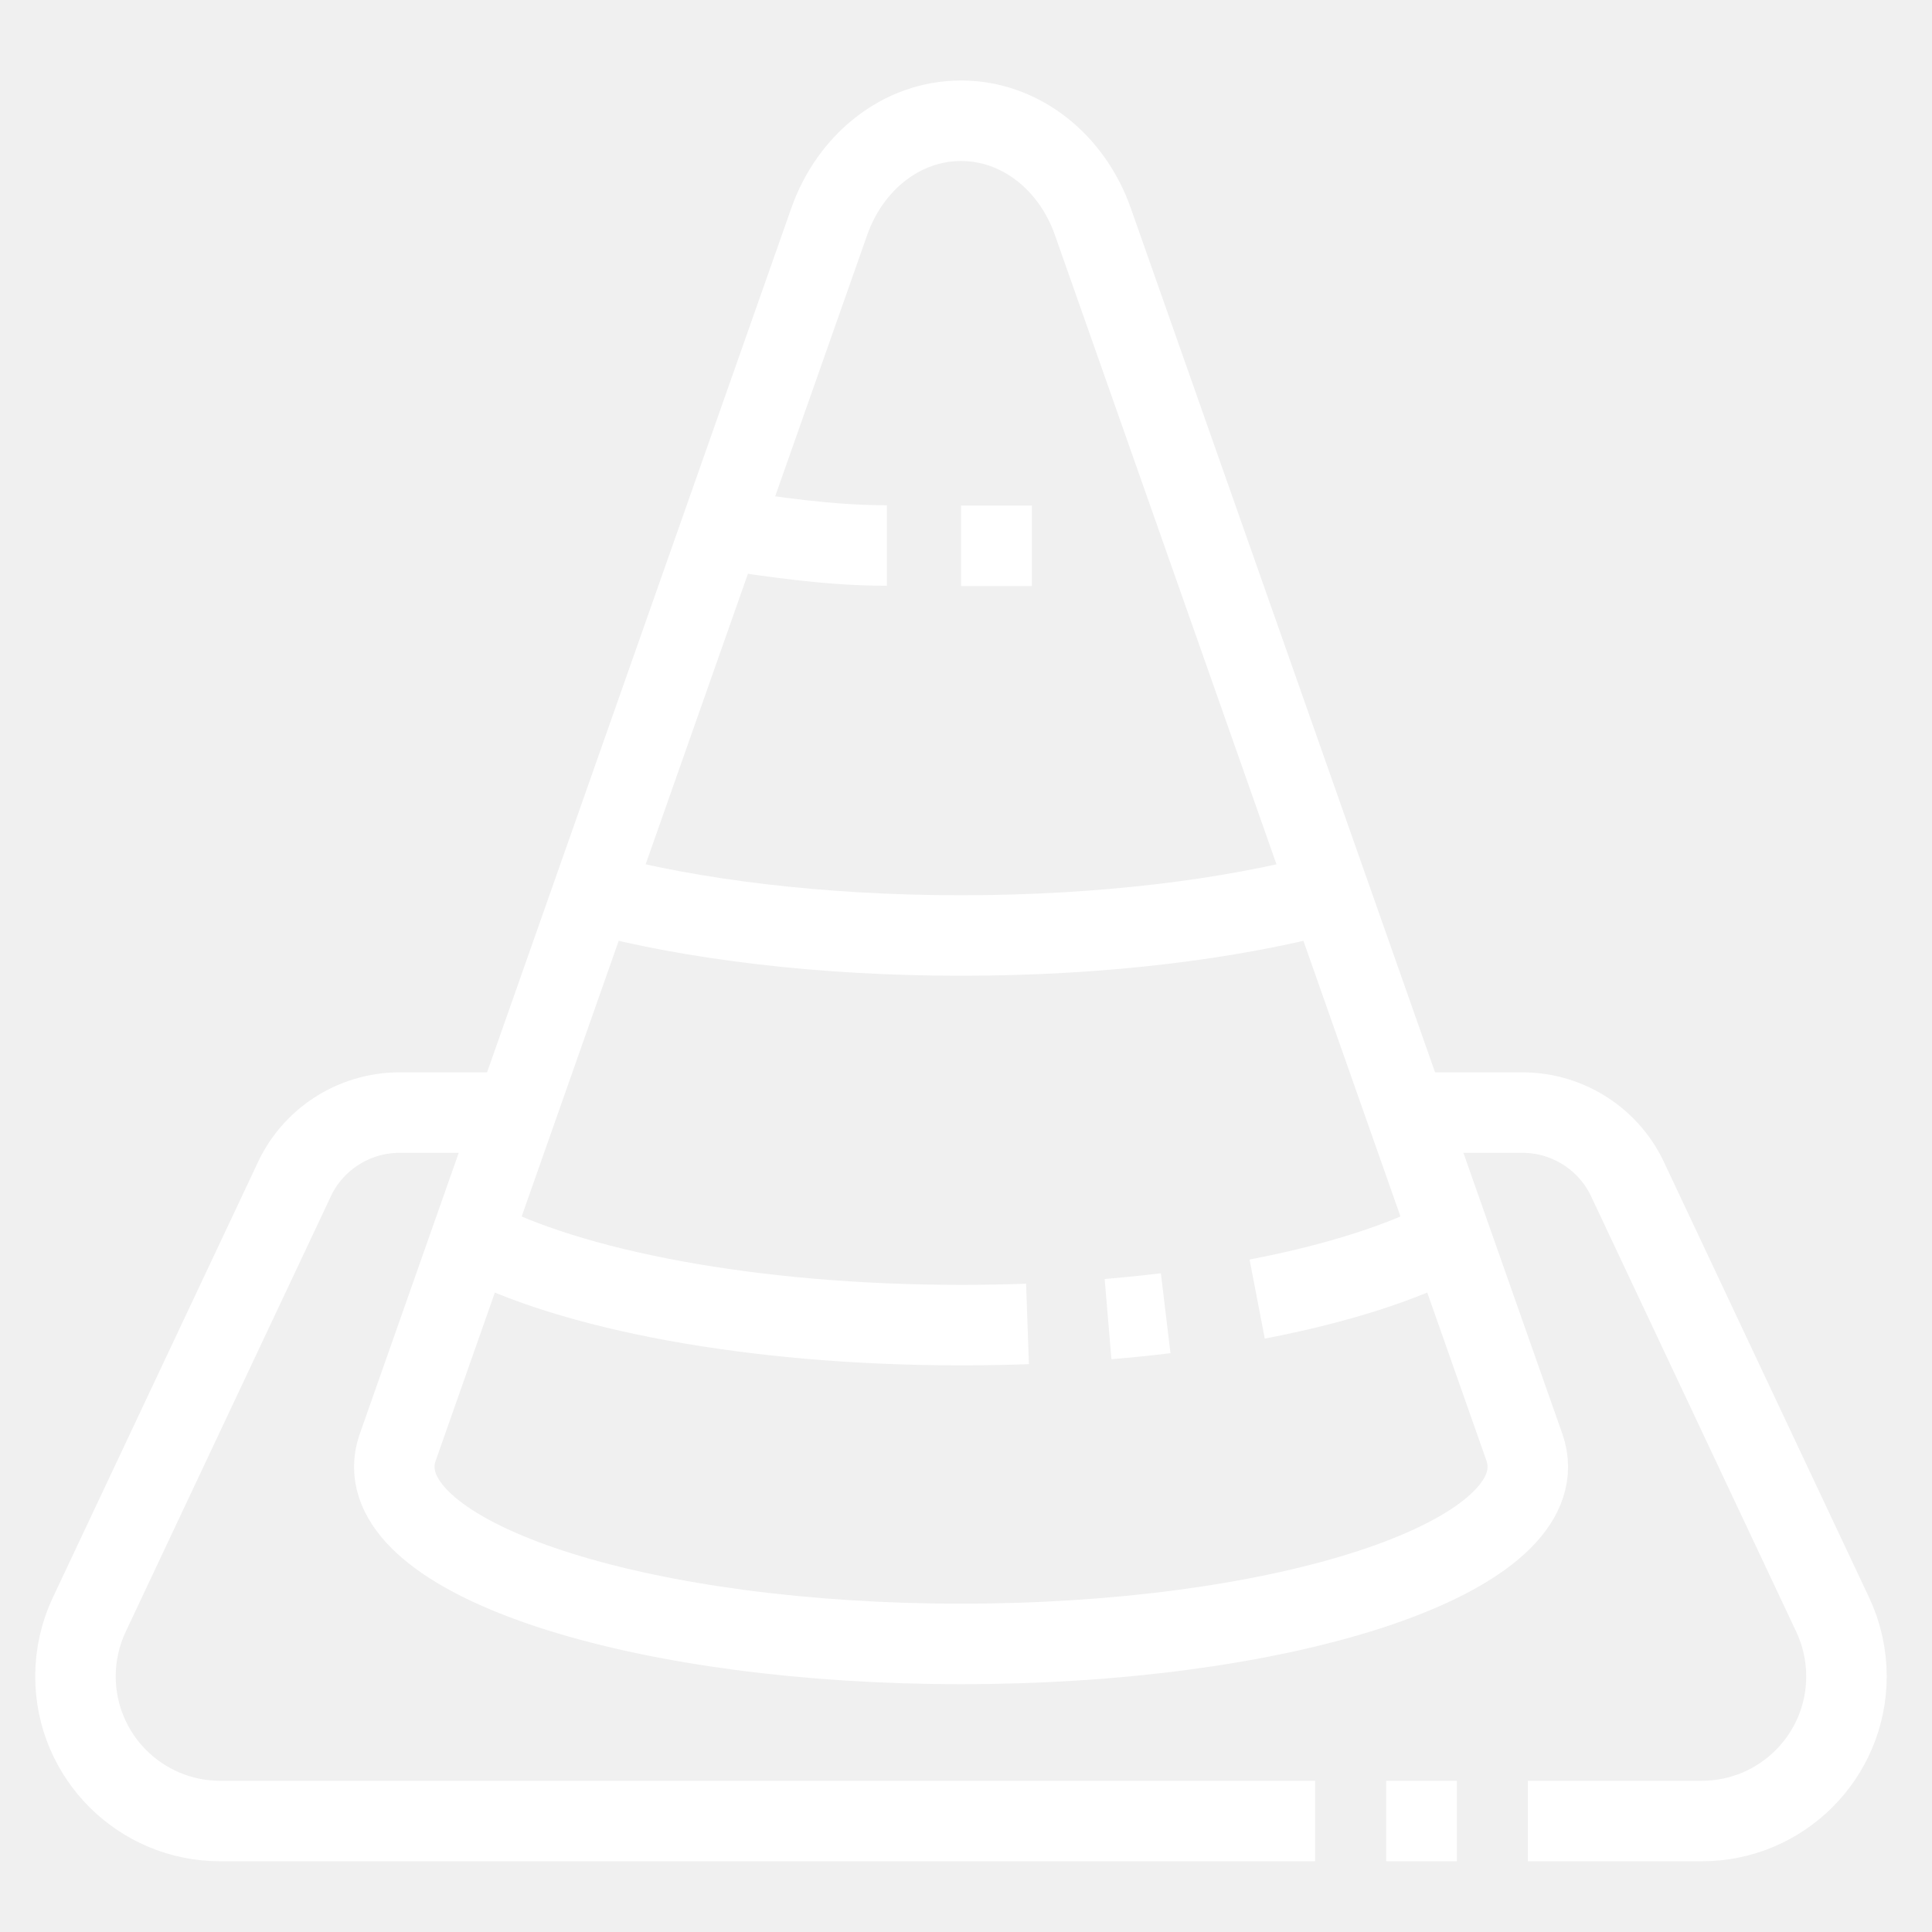
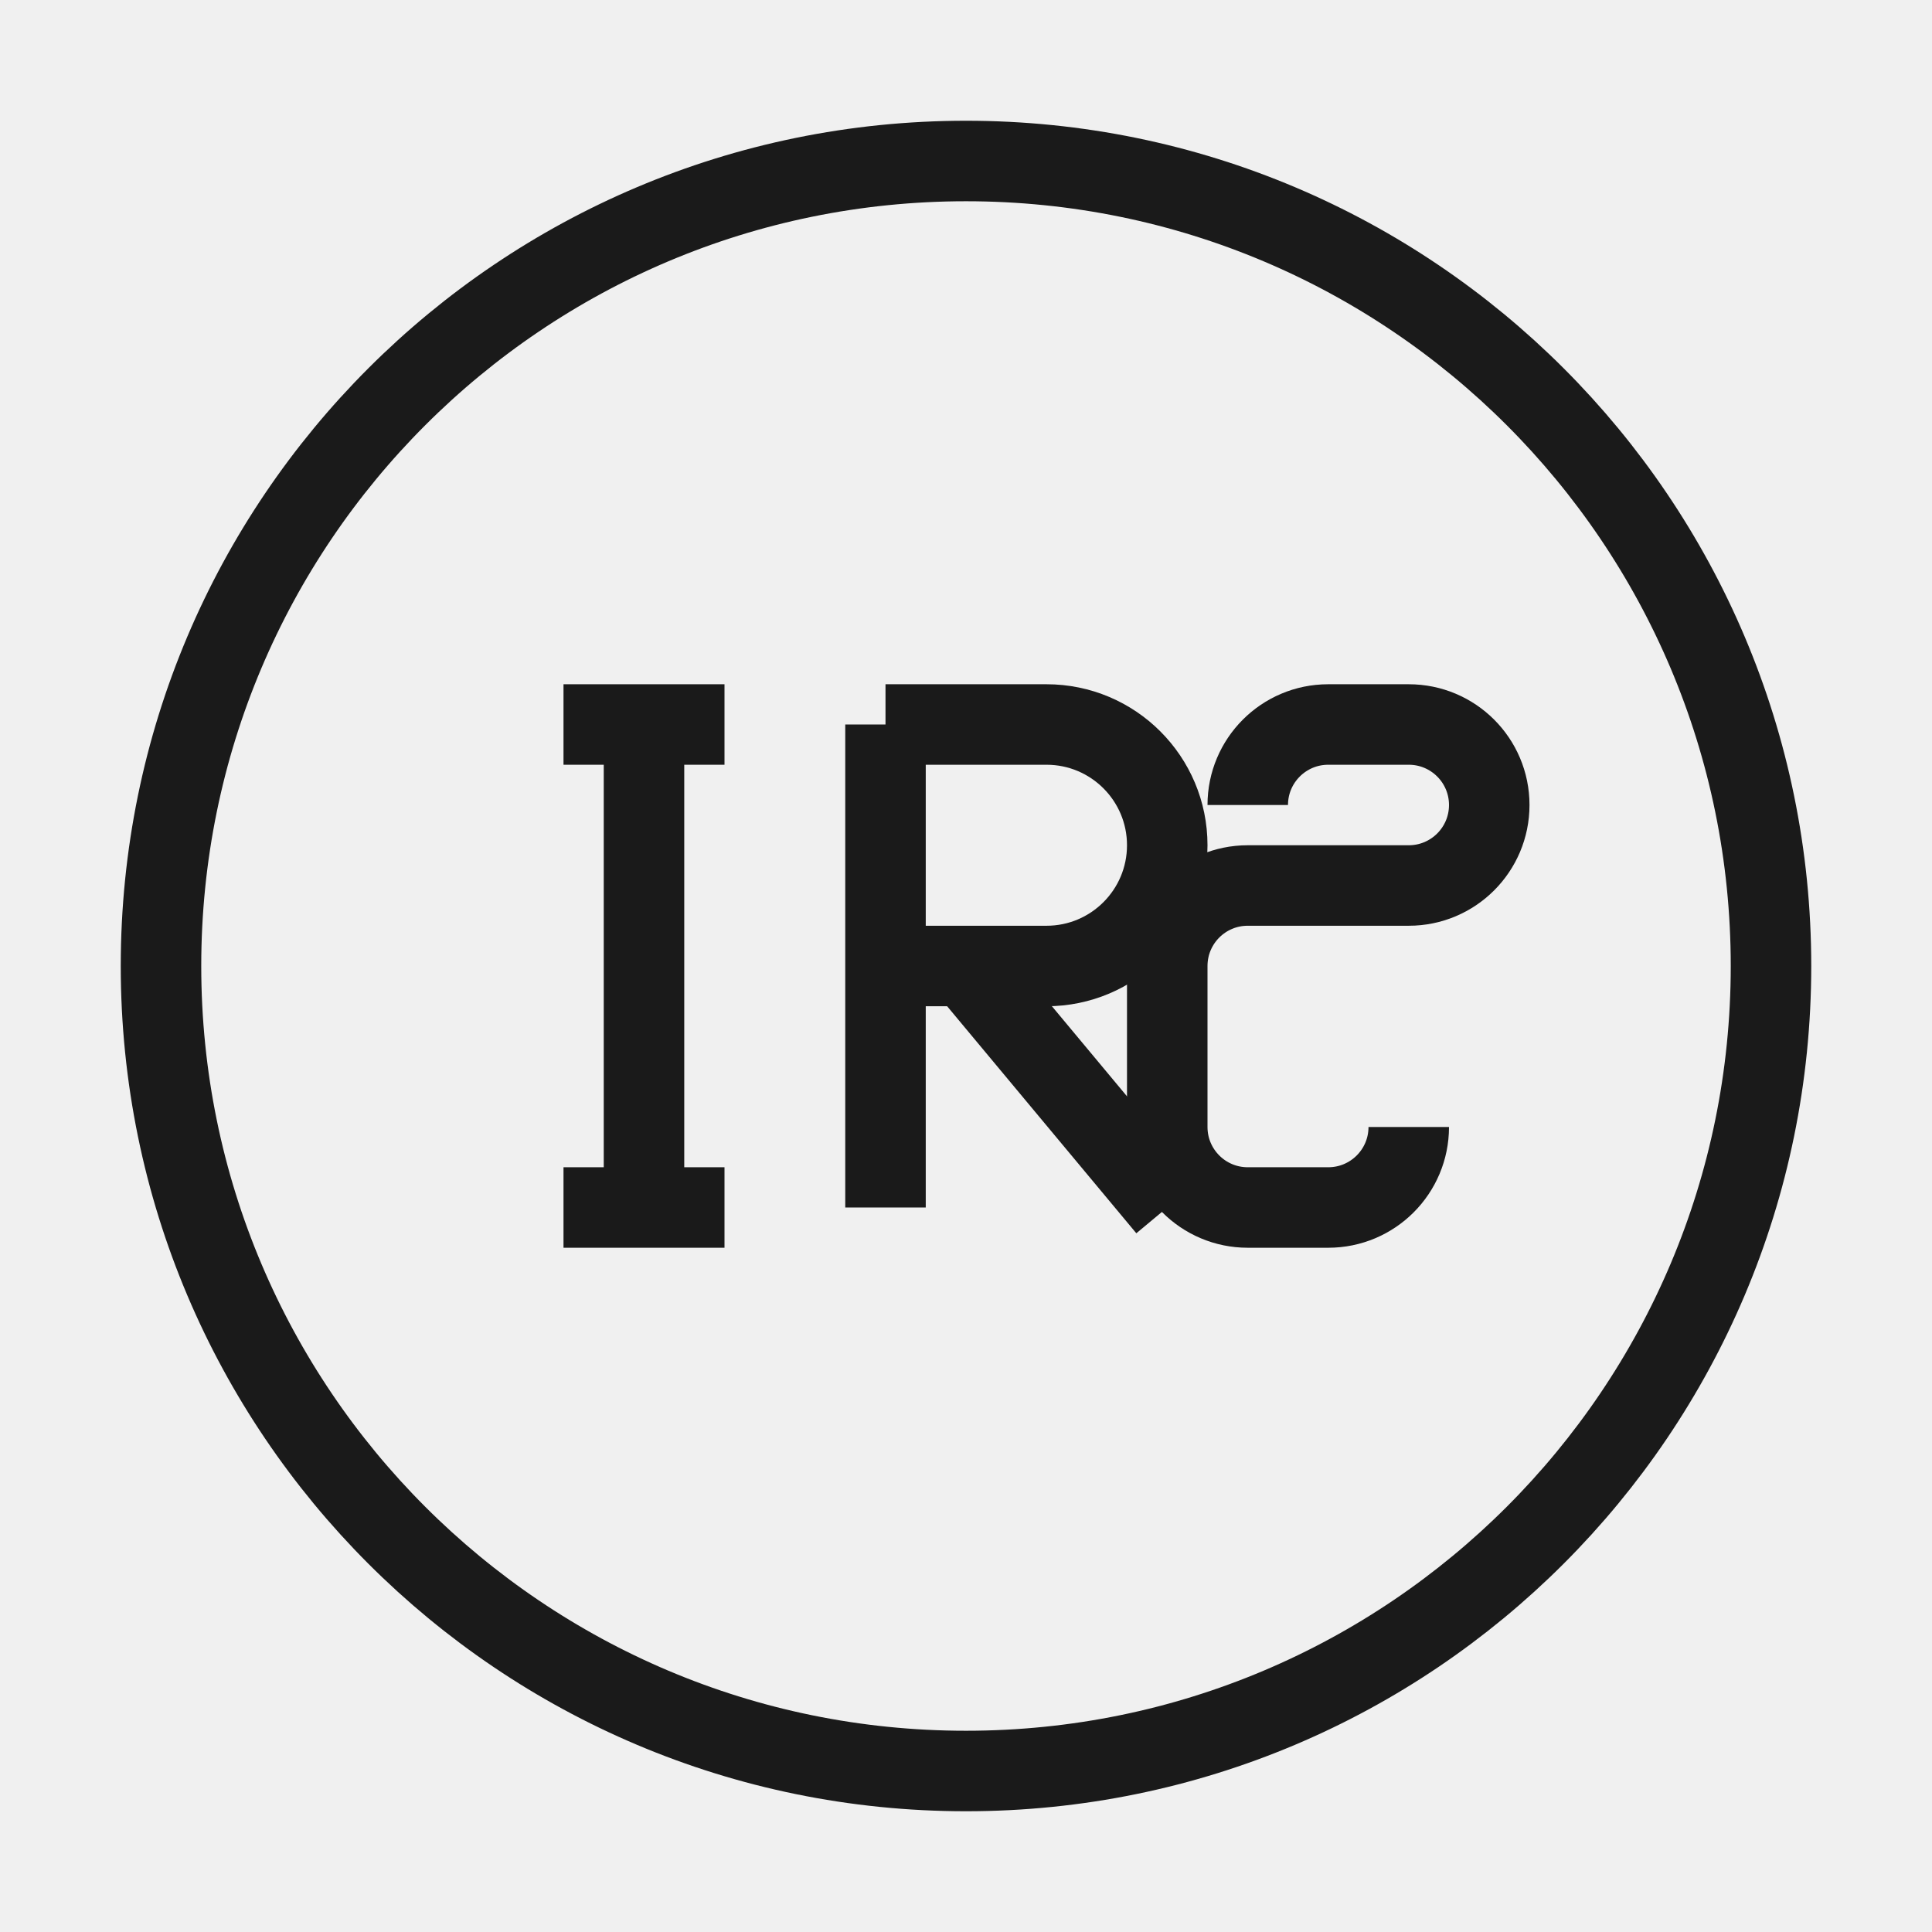
<svg xmlns="http://www.w3.org/2000/svg" width="48" height="48" viewBox="0 0 48 48" fill="none">
-   <path d="M36.037 30.742C34.864 31.368 33.21 31.895 31.234 32.275" stroke="white" stroke-width="2" stroke-miterlimit="10" />
-   <path d="M37.873 35.956C37.929 36.115 37.958 36.279 37.958 36.443C37.958 38.873 31.654 40.843 23.877 40.843C16.1 40.843 9.796 38.873 9.796 36.443C9.796 36.291 9.82 36.141 9.869 35.993L20.603 5.503C21.119 4.037 22.39 3 23.877 3C25.363 3 26.635 4.037 27.151 5.503L37.873 35.956Z" stroke="white" stroke-width="2" stroke-miterlimit="10" />
-   <path d="M36.196 45.243H34.44" stroke="white" stroke-width="2" stroke-miterlimit="10" />
-   <path d="M37.958 45.243H42.279C44.265 45.243 45.875 43.634 45.875 41.648C45.875 41.118 45.758 40.594 45.532 40.115L40.473 29.376C40.012 28.322 38.972 27.642 37.822 27.642H34.945" stroke="white" stroke-width="2" stroke-miterlimit="10" />
-   <path d="M32.674 45.243H5.471C3.485 45.243 1.875 43.634 1.875 41.648C1.875 41.118 1.992 40.594 2.218 40.115L7.278 29.376C7.738 28.322 8.778 27.642 9.928 27.642H12.808" stroke="white" stroke-width="2" stroke-miterlimit="10" />
-   <path d="M22.034 13.553C20.572 13.553 19.196 13.336 17.911 13.147" stroke="white" stroke-width="2" stroke-miterlimit="10" />
-   <path d="M25.637 13.561H23.877" stroke="white" stroke-width="2" stroke-miterlimit="10" />
-   <path d="M33.025 22.186C30.564 22.845 27.369 23.242 23.877 23.242C20.383 23.242 17.19 22.845 14.729 22.186" stroke="white" stroke-width="2" stroke-miterlimit="10" />
-   <path d="M25.528 32.893C24.987 32.912 24.436 32.922 23.877 32.922C18.69 32.922 14.16 32.046 11.717 30.742" stroke="white" stroke-width="2" stroke-miterlimit="10" />
-   <path d="M28.961 32.627C28.495 32.683 28.017 32.732 27.529 32.773" stroke="white" stroke-width="2" stroke-miterlimit="10" />
+   <path d="M24 44C35.046 44 44 35.046 44 24C44 12.954 35.046 4 24 4C12.954 4 4 12.954 4 24C4 35.046 12.954 44 24 44Z" stroke="#1a1a1a" stroke-width="2" stroke-miterlimit="10" />
+   <path d="M16 18V30" stroke="#1a1a1a" stroke-width="2" stroke-miterlimit="10" />
+   <path d="M14 18H18" stroke="#1a1a1a" stroke-width="2" stroke-miterlimit="10" />
+   <path d="M14 30H18" stroke="#1a1a1a" stroke-width="2" stroke-miterlimit="10" />
+   <path d="M22 18V30" stroke="#1a1a1a" stroke-width="2" stroke-miterlimit="10" />
+   <path d="M22 18H26C27.657 18 29 19.343 29 21V21C29 22.657 27.657 24 26 24H22" stroke="#1a1a1a" stroke-width="2" stroke-miterlimit="10" />
+   <path d="M24 24L29 30" stroke="#1a1a1a" stroke-width="2" stroke-miterlimit="10" />
+   <path d="M31 20C31 18.895 31.895 18 33 18H35C36.105 18 37 18.895 37 20V20C37 21.105 36.105 22 35 22H31C29.895 22 29 22.895 29 24V28C29 29.105 29.895 30 31 30H33C34.105 30 35 29.105 35 28" stroke="#1a1a1a" stroke-width="2" stroke-miterlimit="10" />
</svg>
